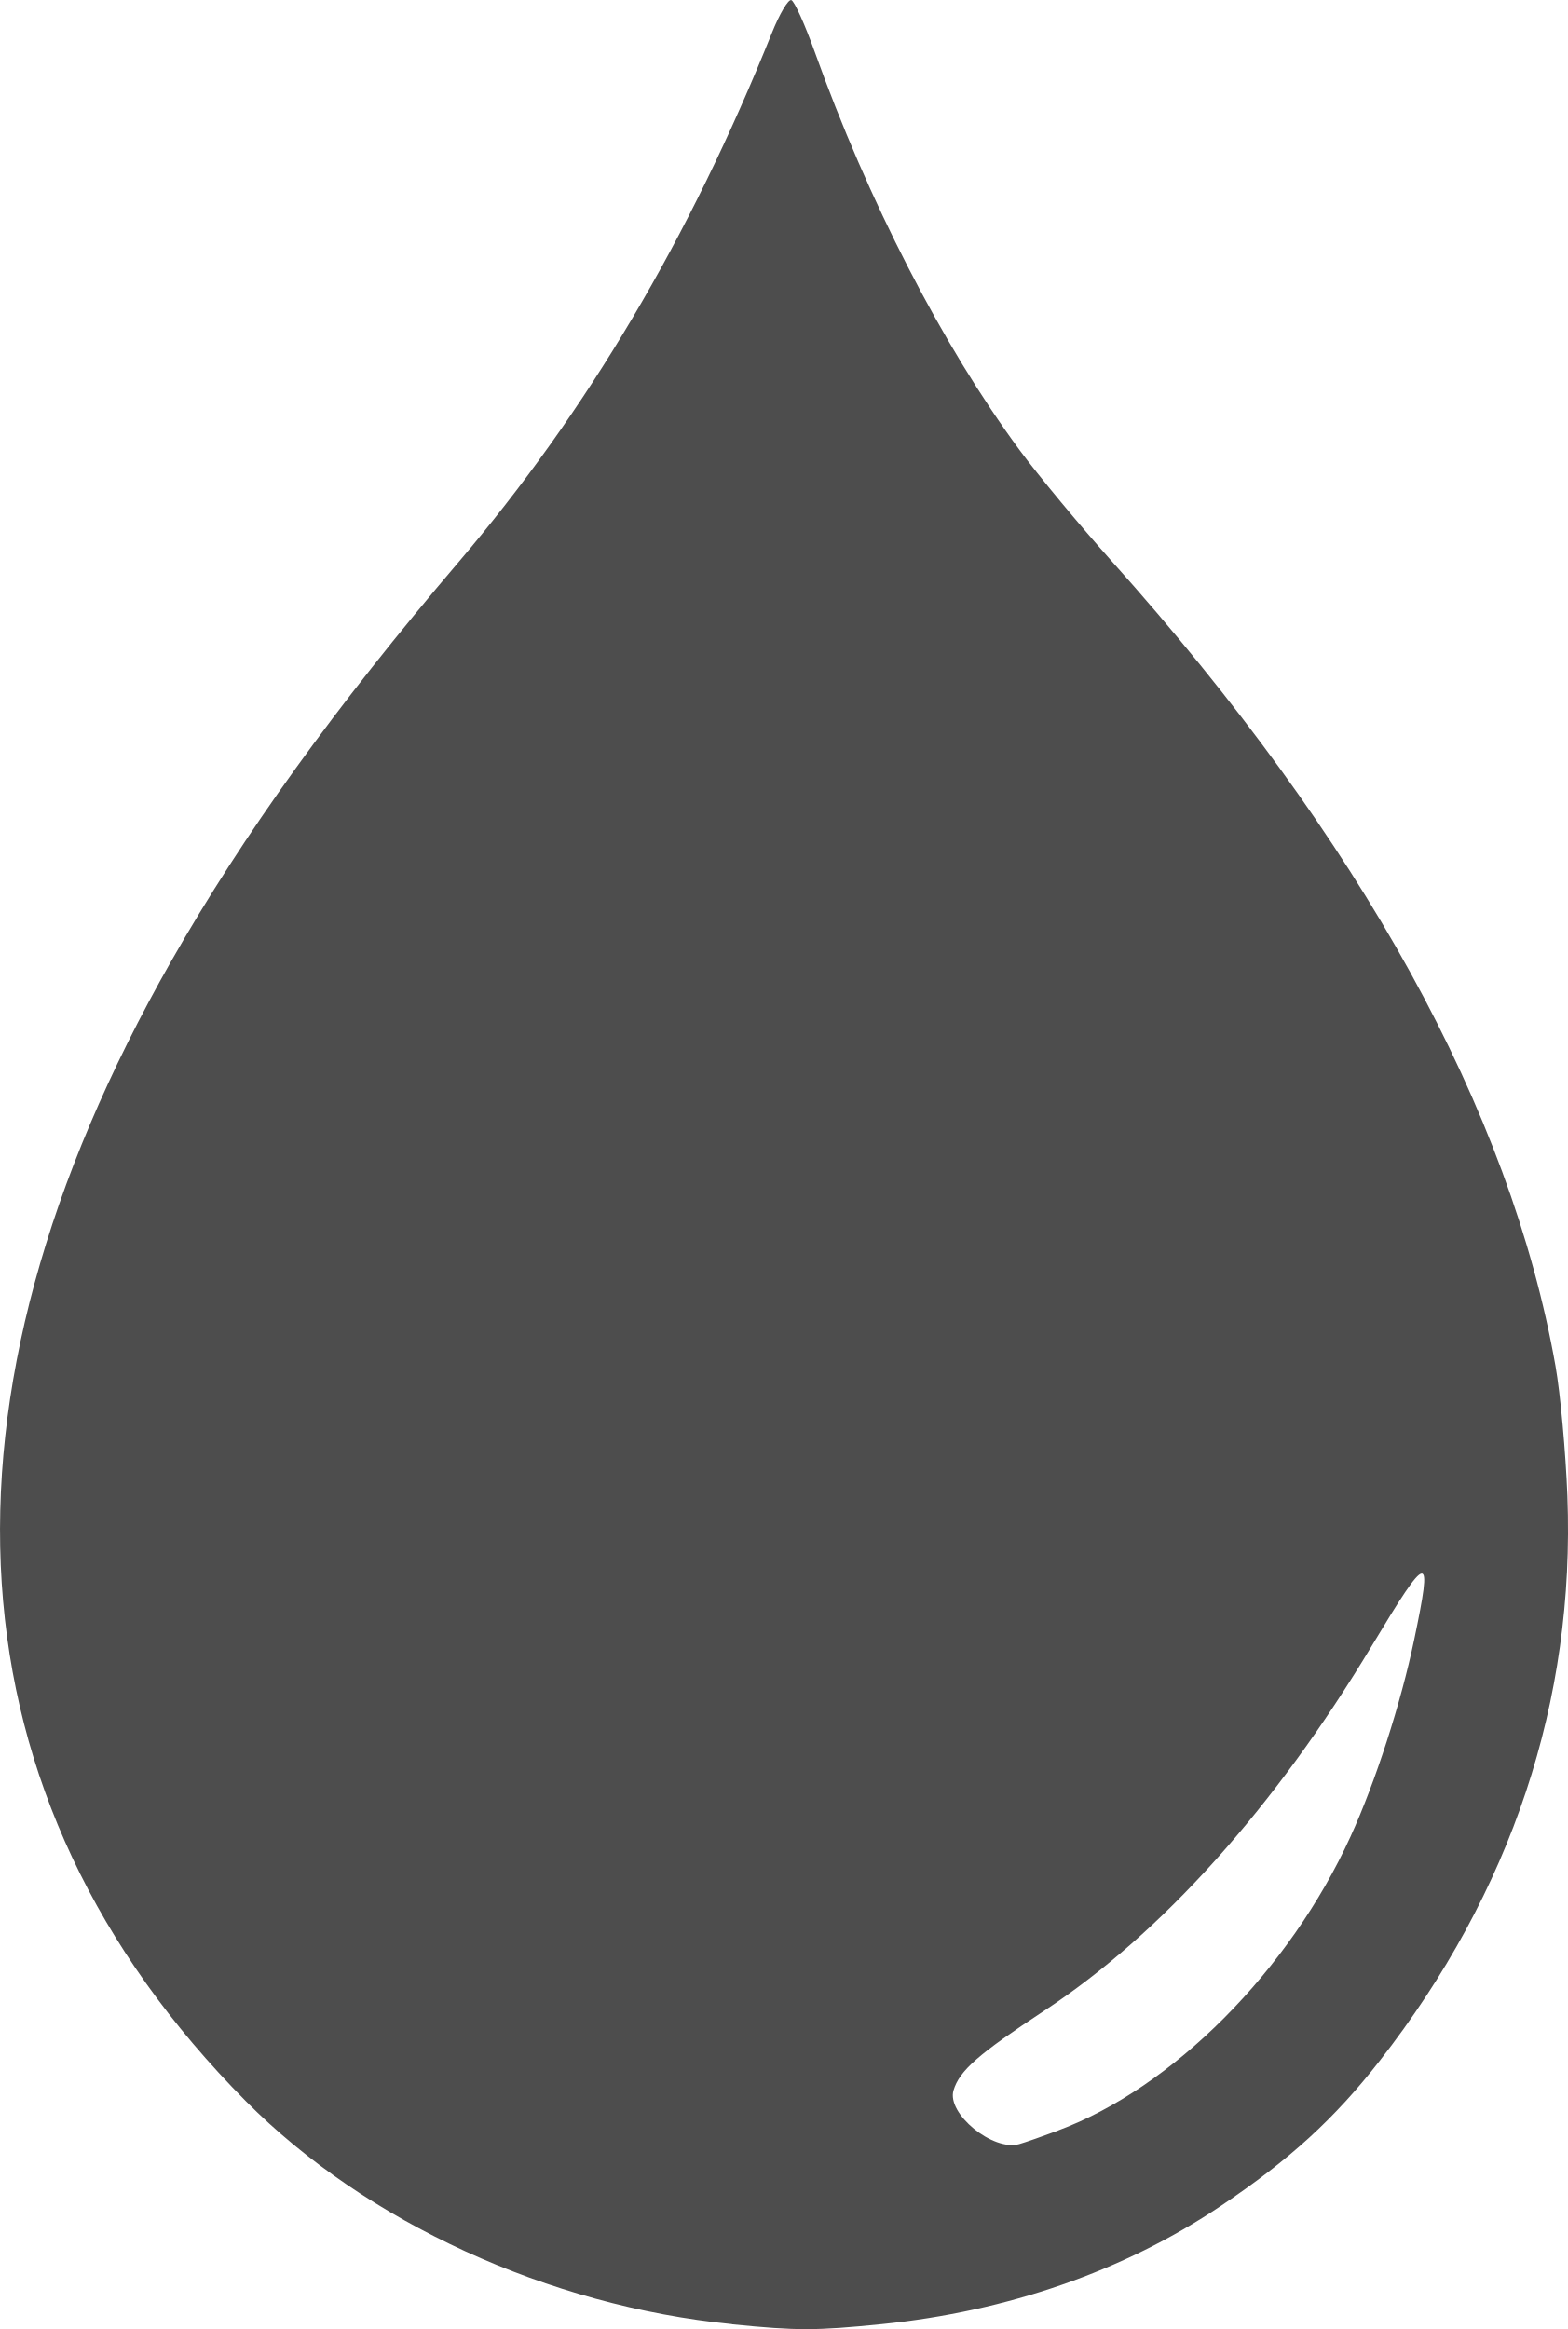
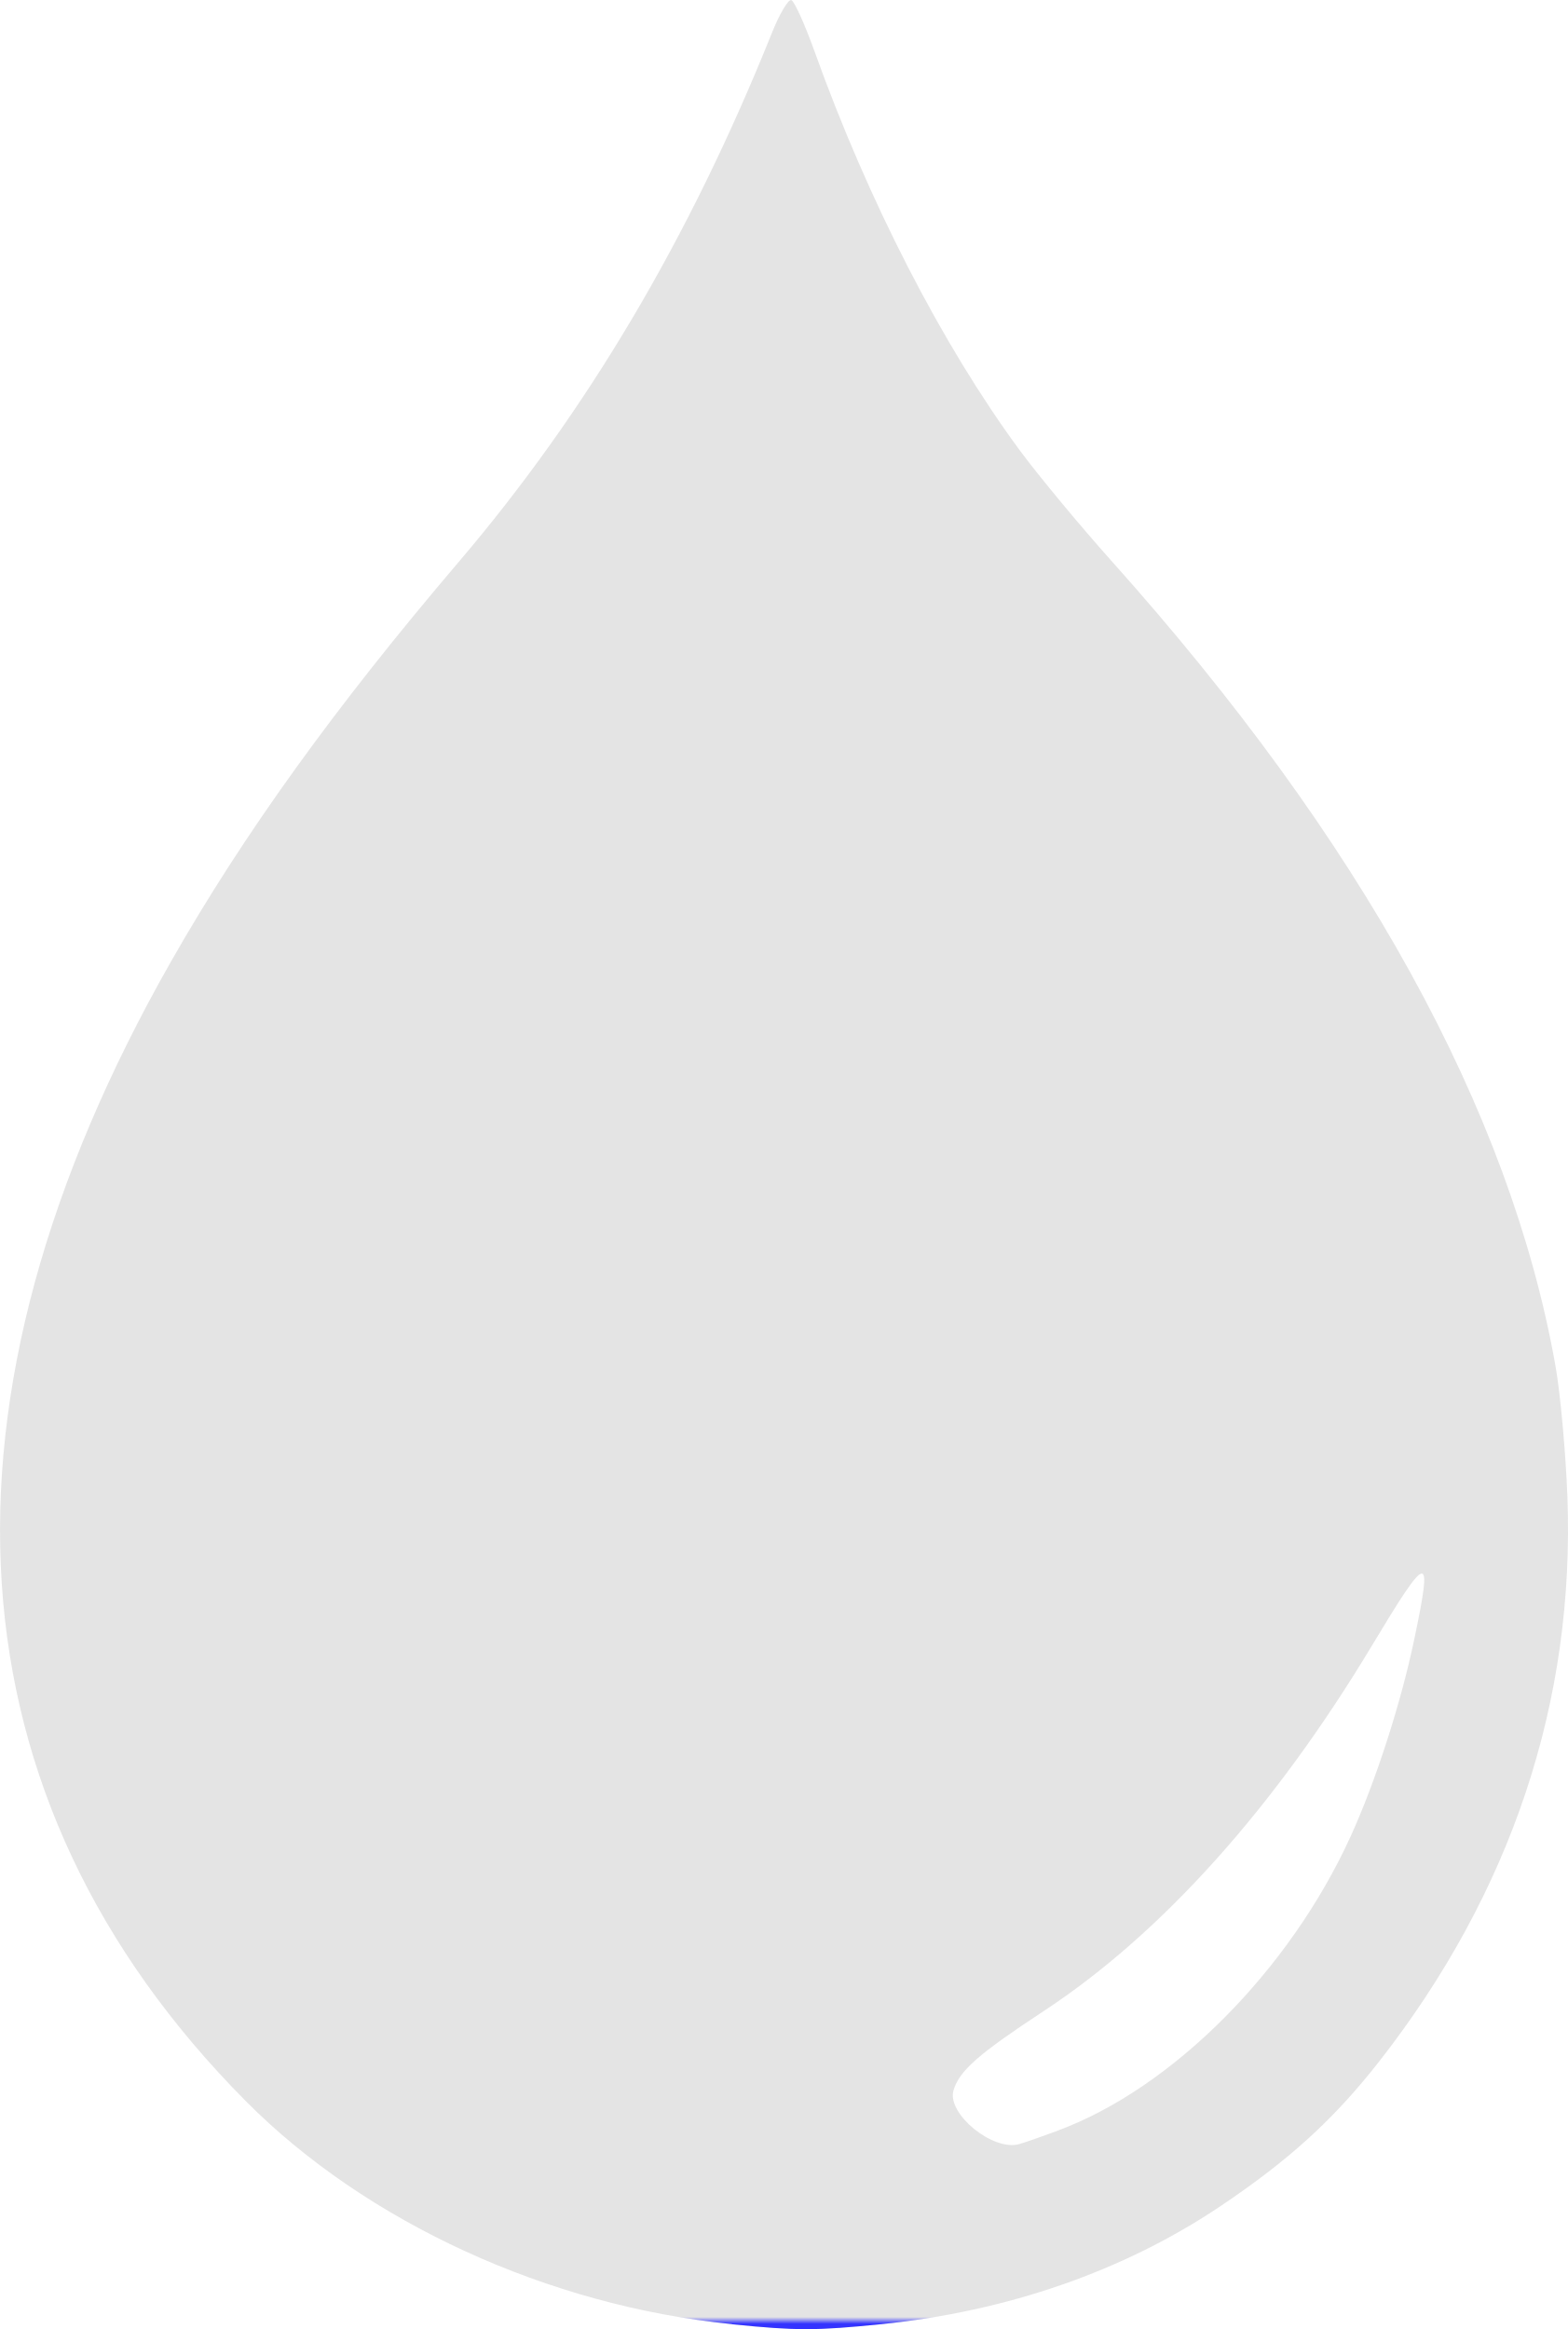
- <svg xmlns="http://www.w3.org/2000/svg" width="85.853" height="127.531" viewBox="0 0 22.715 33.743" version="1.1" id="svg8">
-   <defs id="defs2" />
+ <svg xmlns="http://www.w3.org/2000/svg" xmlns:xlink="http://www.w3.org/1999/xlink" width="85.853" height="127.531" viewBox="0 0 22.715 33.743" version="1.1" id="svg8">
+   <defs id="defs2">
+     <linearGradient id="linearGradient867">
+       <stop style="stop-color:#3333ff;stop-opacity:1;" offset="0" id="stop863" />
+       <stop style="stop-color:#3333ff;stop-opacity:0;" offset="1" id="stop865" />
+     </linearGradient>
+     <linearGradient xlink:href="#linearGradient867" id="gradiente_agua" x1="24.5" y1="105.1" x2="24.5" y2="105" gradientUnits="userSpaceOnUse" />
+   </defs>
  <g id="layer1" transform="translate(-13.0074,-71.42147)">
-     <path id="path4498" d="m 23.612,105.094 c -2.657,-0.262 -5.302,-1.476 -7.044,-3.231 -4.347,-4.382 -4.722,-10.121 -1.079,-16.519 1.045,-1.836 2.371,-3.677 4.16,-5.777 1.862,-2.186 3.345,-4.691 4.54,-7.667 0.111,-0.277 0.238,-0.492 0.282,-0.477 0.044,0.015 0.195,0.349 0.337,0.744 0.774,2.162 1.852,4.258 2.969,5.774 0.272,0.369 0.872,1.092 1.334,1.609 3.614,4.038 5.776,7.958 6.431,11.664 0.07,0.396 0.147,1.243 0.172,1.881 0.113,2.965 -0.807,5.735 -2.72,8.185 -0.657,0.841 -1.305,1.433 -2.309,2.107 -1.394,0.936 -3.085,1.524 -4.906,1.707 -0.959,0.096 -1.217,0.097 -2.167,0.002 z m 4.722,-2.805 c 1.659,-0.616 3.354,-2.319 4.239,-4.26 0.362,-0.794 0.728,-1.927 0.922,-2.854 0.271,-1.292 0.212,-1.284 -0.611,0.086 -1.412,2.351 -3.048,4.173 -4.75,5.293 -0.954,0.627 -1.227,0.867 -1.313,1.152 -0.102,0.338 0.572,0.889 0.953,0.779 0.088,-0.025 0.34,-0.113 0.56,-0.195 z" style="fill:#4d4d4d;stroke-width:0.08" />
+     <path id="path4498-5" d="m 23.612,105.094 c -2.657,-0.262 -5.302,-1.476 -7.044,-3.231 -4.347,-4.382 -4.722,-10.121 -1.079,-16.519 1.045,-1.836 2.371,-3.677 4.16,-5.777 1.862,-2.186 3.345,-4.691 4.54,-7.667 0.111,-0.277 0.238,-0.492 0.282,-0.477 0.044,0.015 0.195,0.349 0.337,0.744 0.774,2.162 1.852,4.258 2.969,5.774 0.272,0.369 0.872,1.092 1.334,1.609 3.614,4.038 5.776,7.958 6.431,11.664 0.07,0.396 0.147,1.243 0.172,1.881 0.113,2.966 -0.807,5.735 -2.72,8.185 -0.657,0.841 -1.305,1.433 -2.309,2.107 -1.394,0.936 -3.085,1.524 -4.906,1.707 -0.959,0.096 -1.217,0.097 -2.167,0.002 z m 4.722,-2.805 c 1.659,-0.616 3.354,-2.319 4.239,-4.26 0.362,-0.794 0.728,-1.927 0.922,-2.854 0.271,-1.292 0.212,-1.284 -0.611,0.086 -1.412,2.351 -3.048,4.173 -4.75,5.293 -0.954,0.627 -1.227,0.867 -1.313,1.152 -0.102,0.338 0.572,0.889 0.953,0.779 0.088,-0.025 0.34,-0.113 0.56,-0.195 z" style="fill:#4d4d4d;fill-opacity:1;stroke-width:0.08;opacity:0.15" />
+     <path id="agua" d="m 23.612,105.094 c -2.657,-0.262 -5.302,-1.476 -7.044,-3.231 -4.347,-4.382 -4.722,-10.121 -1.079,-16.519 1.045,-1.836 2.371,-3.677 4.16,-5.777 1.862,-2.186 3.345,-4.691 4.54,-7.667 0.111,-0.277 0.238,-0.492 0.282,-0.477 0.044,0.015 0.195,0.349 0.337,0.744 0.774,2.162 1.852,4.258 2.969,5.774 0.272,0.369 0.872,1.092 1.334,1.609 3.614,4.038 5.776,7.958 6.431,11.664 0.07,0.396 0.147,1.243 0.172,1.881 0.113,2.965 -0.807,5.735 -2.72,8.185 -0.657,0.841 -1.305,1.433 -2.309,2.107 -1.394,0.936 -3.085,1.524 -4.906,1.707 -0.959,0.096 -1.217,0.097 -2.167,0.002 z m 4.722,-2.805 c 1.659,-0.616 3.354,-2.319 4.239,-4.26 0.362,-0.794 0.728,-1.927 0.922,-2.854 0.271,-1.292 0.212,-1.284 -0.611,0.086 -1.412,2.351 -3.048,4.173 -4.75,5.293 -0.954,0.627 -1.227,0.867 -1.313,1.152 -0.102,0.338 0.572,0.889 0.953,0.779 0.088,-0.025 0.34,-0.113 0.56,-0.195 z" style="fill:url(#gradiente_agua);stroke-width:0.08;fill-opacity:1" />
  </g>
</svg>
